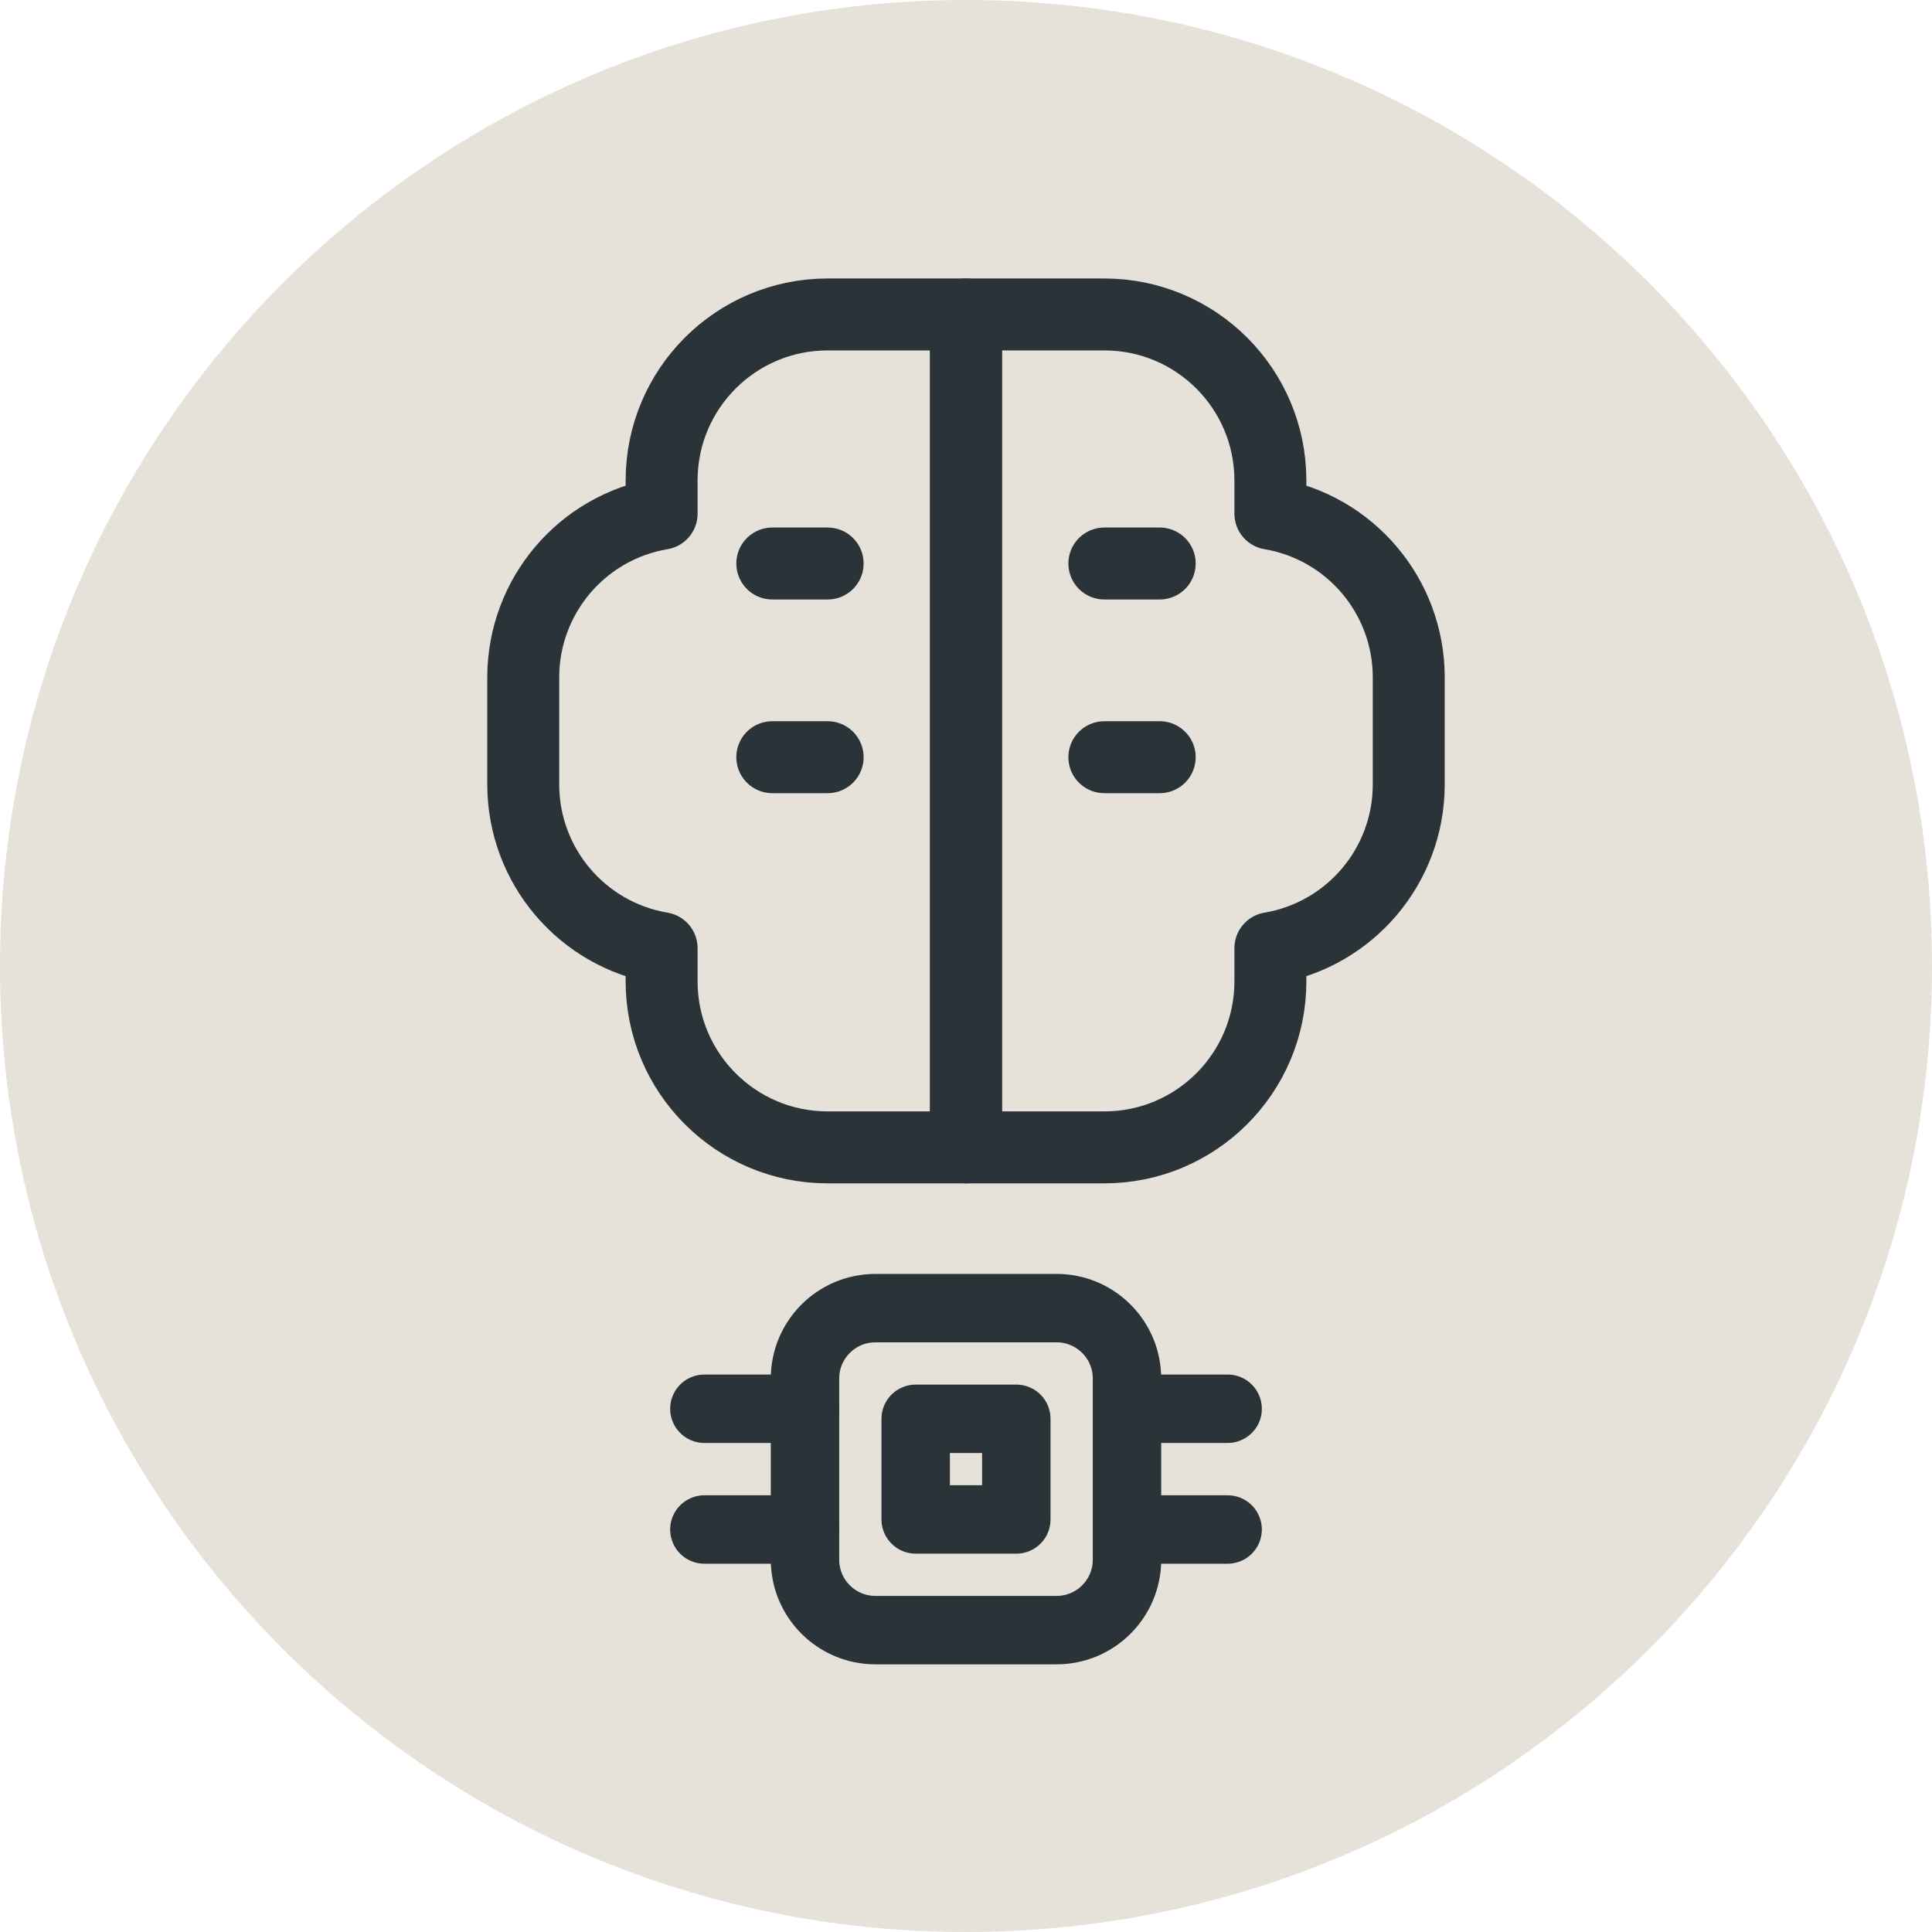
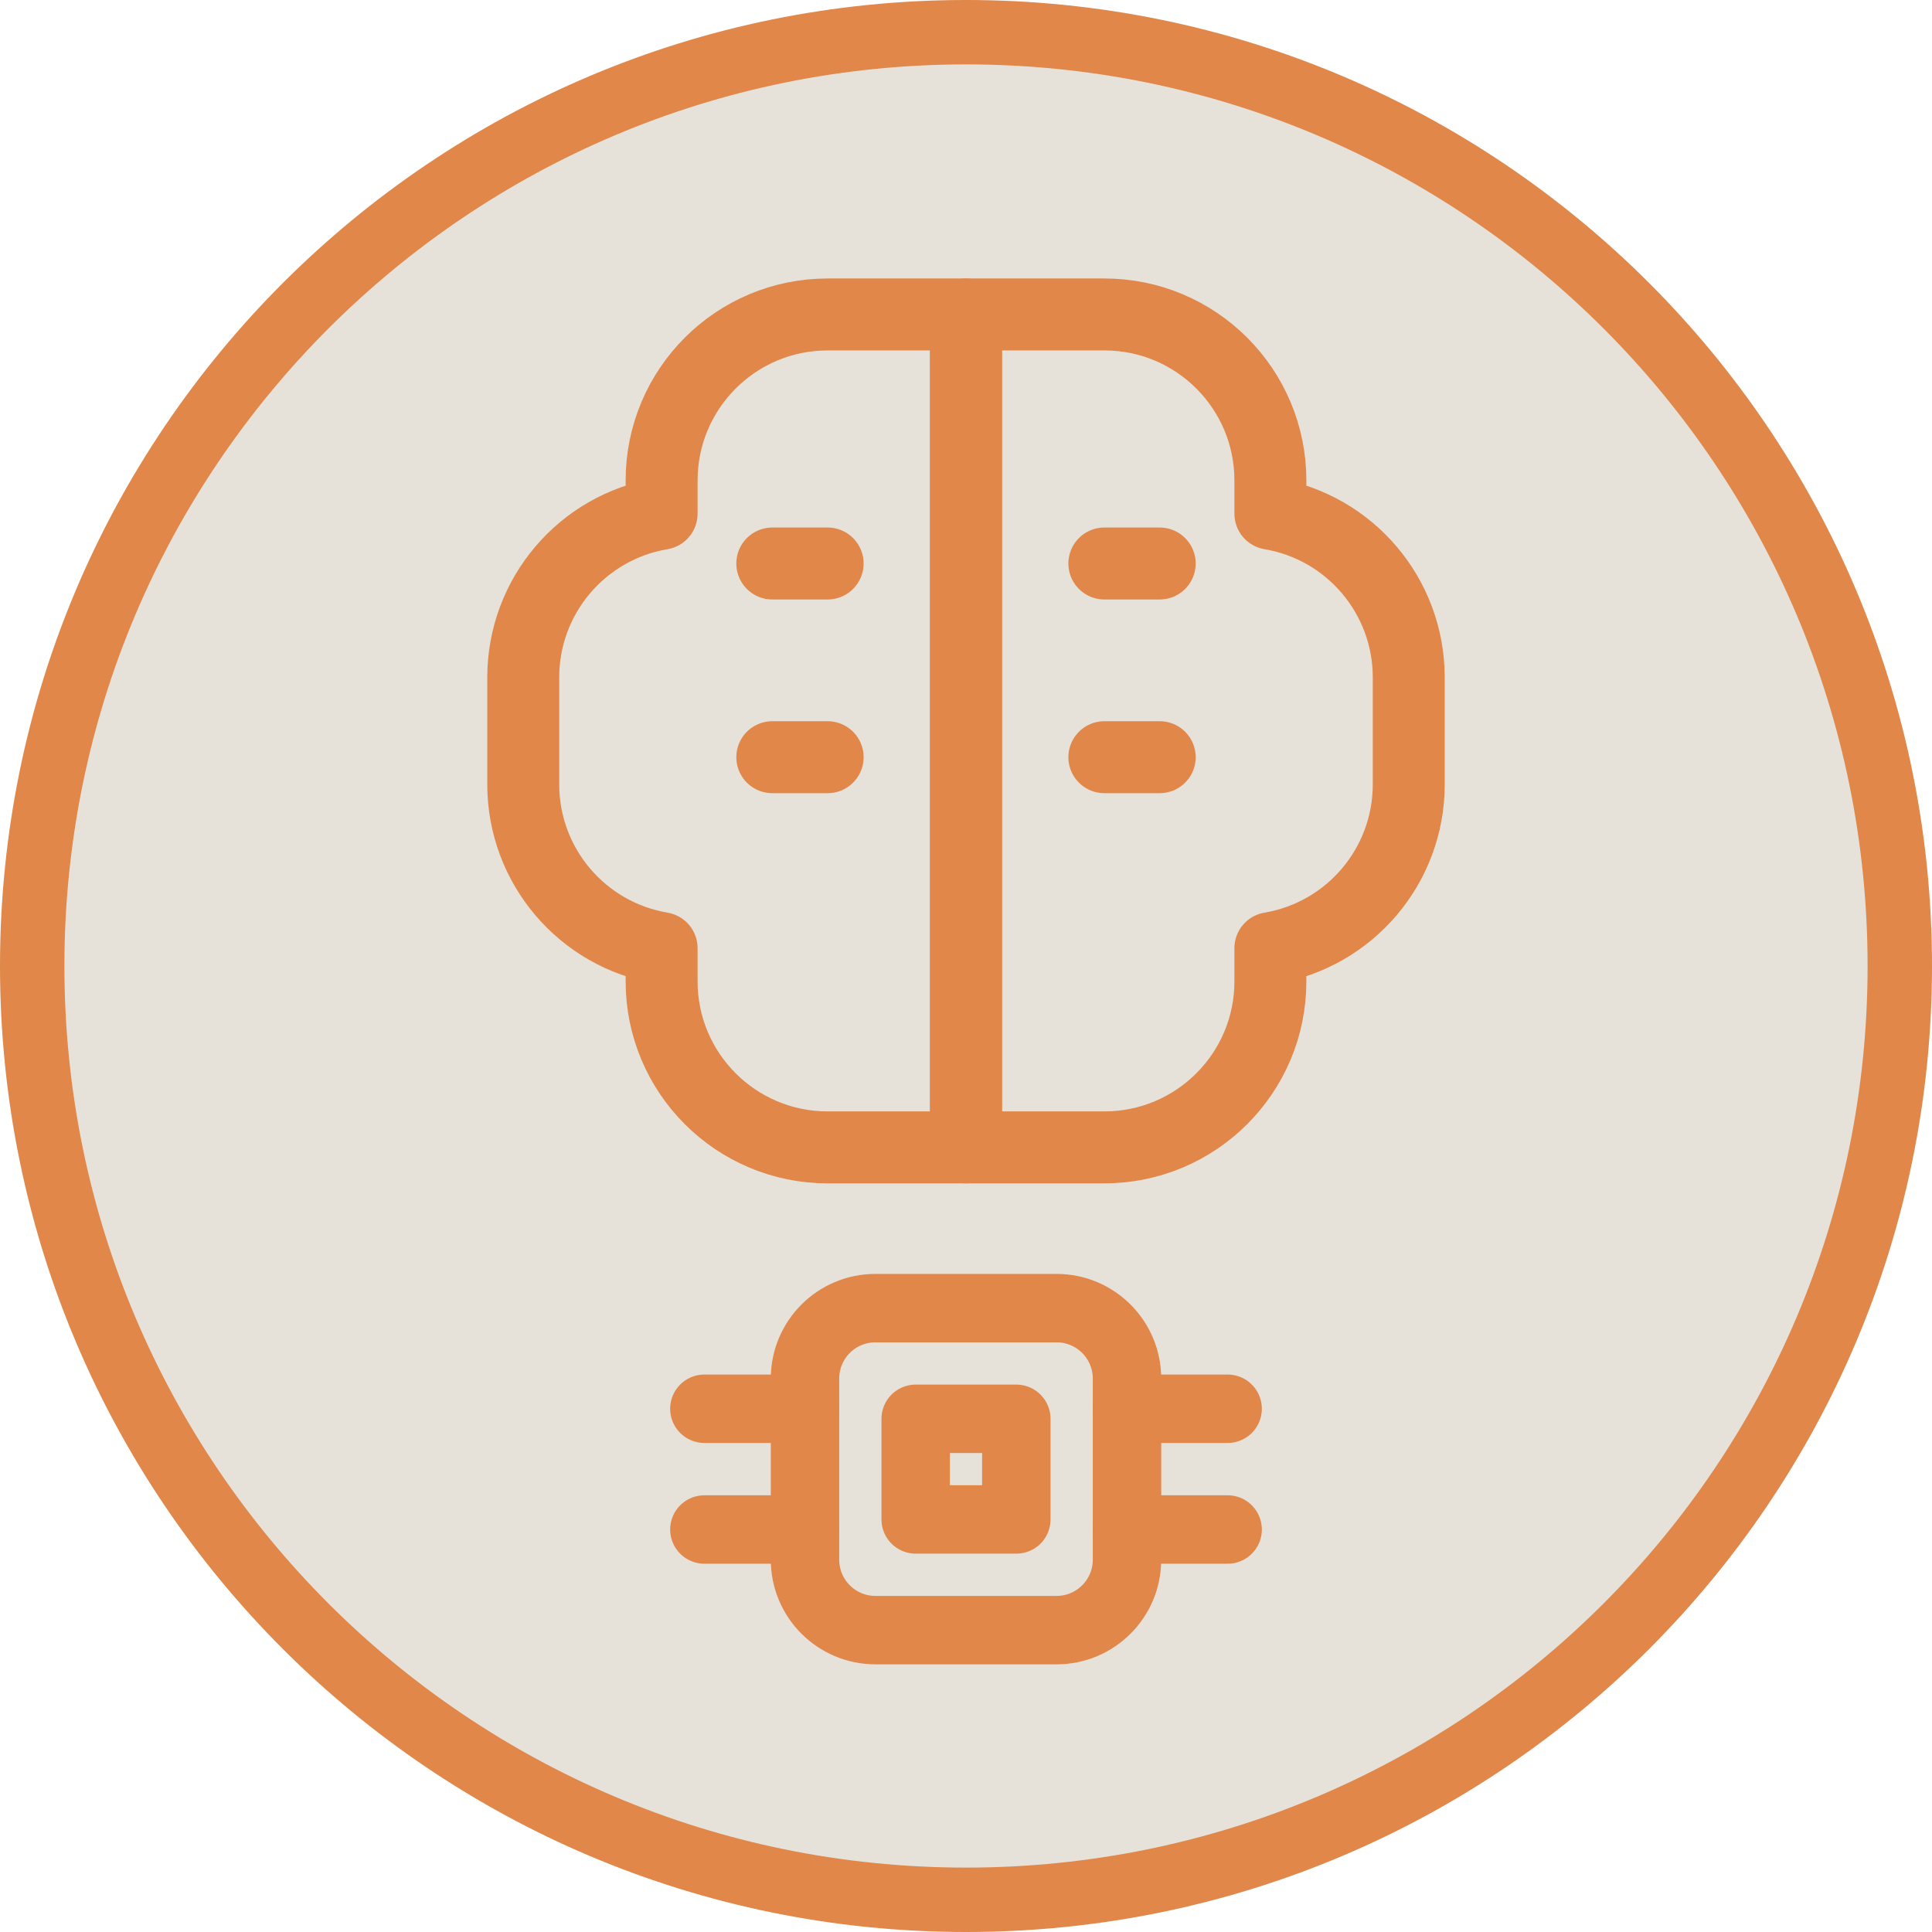
<svg xmlns="http://www.w3.org/2000/svg" viewBox="0 0 96 96">
-   <circle cx="48" cy="48" r="48" fill="#E6E2DA" />
-   <g transform="translate(15,6) scale(2.75)" fill="none" stroke="#2A3338" stroke-width="1.3">
+   <circle cx="48" cy="48" r="46.4" fill="#E6E2DA" stroke="#E08749" stroke-width="3.2" />
+   <g transform="translate(15,6) scale(2.75)" fill="none" stroke="#E08749" stroke-width="1.3">
    <path d="M9.5 3.5a3 3 0 00-3 3v.6a3 3 0 00-2.5 2.95V12a3 3 0 002.5 2.95v.6a3 3 0 003 3h2.5V3.5H9.5z" stroke-linejoin="round" />
    <path d="M14.5 3.5a3 3 0 013 3v.6a3 3 0 012.5 2.95V12a3 3 0 01-2.5 2.95v.6a3 3 0 01-3 3H12V3.5h2.5z" stroke-linejoin="round" />
    <path d="M9.5 8h-1M9.5 11.5h-1M14.5 8h1M14.5 11.5h1" stroke-linecap="round" />
  </g>
-   <g fill="none" stroke="#2A3338" stroke-width="3.4" stroke-linecap="round" stroke-linejoin="round">
+   <g fill="none" stroke="#E08749" stroke-width="3.4" stroke-linecap="round" stroke-linejoin="round">
    <rect x="40" y="65" width="16" height="16" rx="3.5" />
    <path d="M45.5 70.5h5v5h-5z" />
    <path d="M35 70h5M35 76h5M56 70h5M56 76h5" />
  </g>
</svg>
